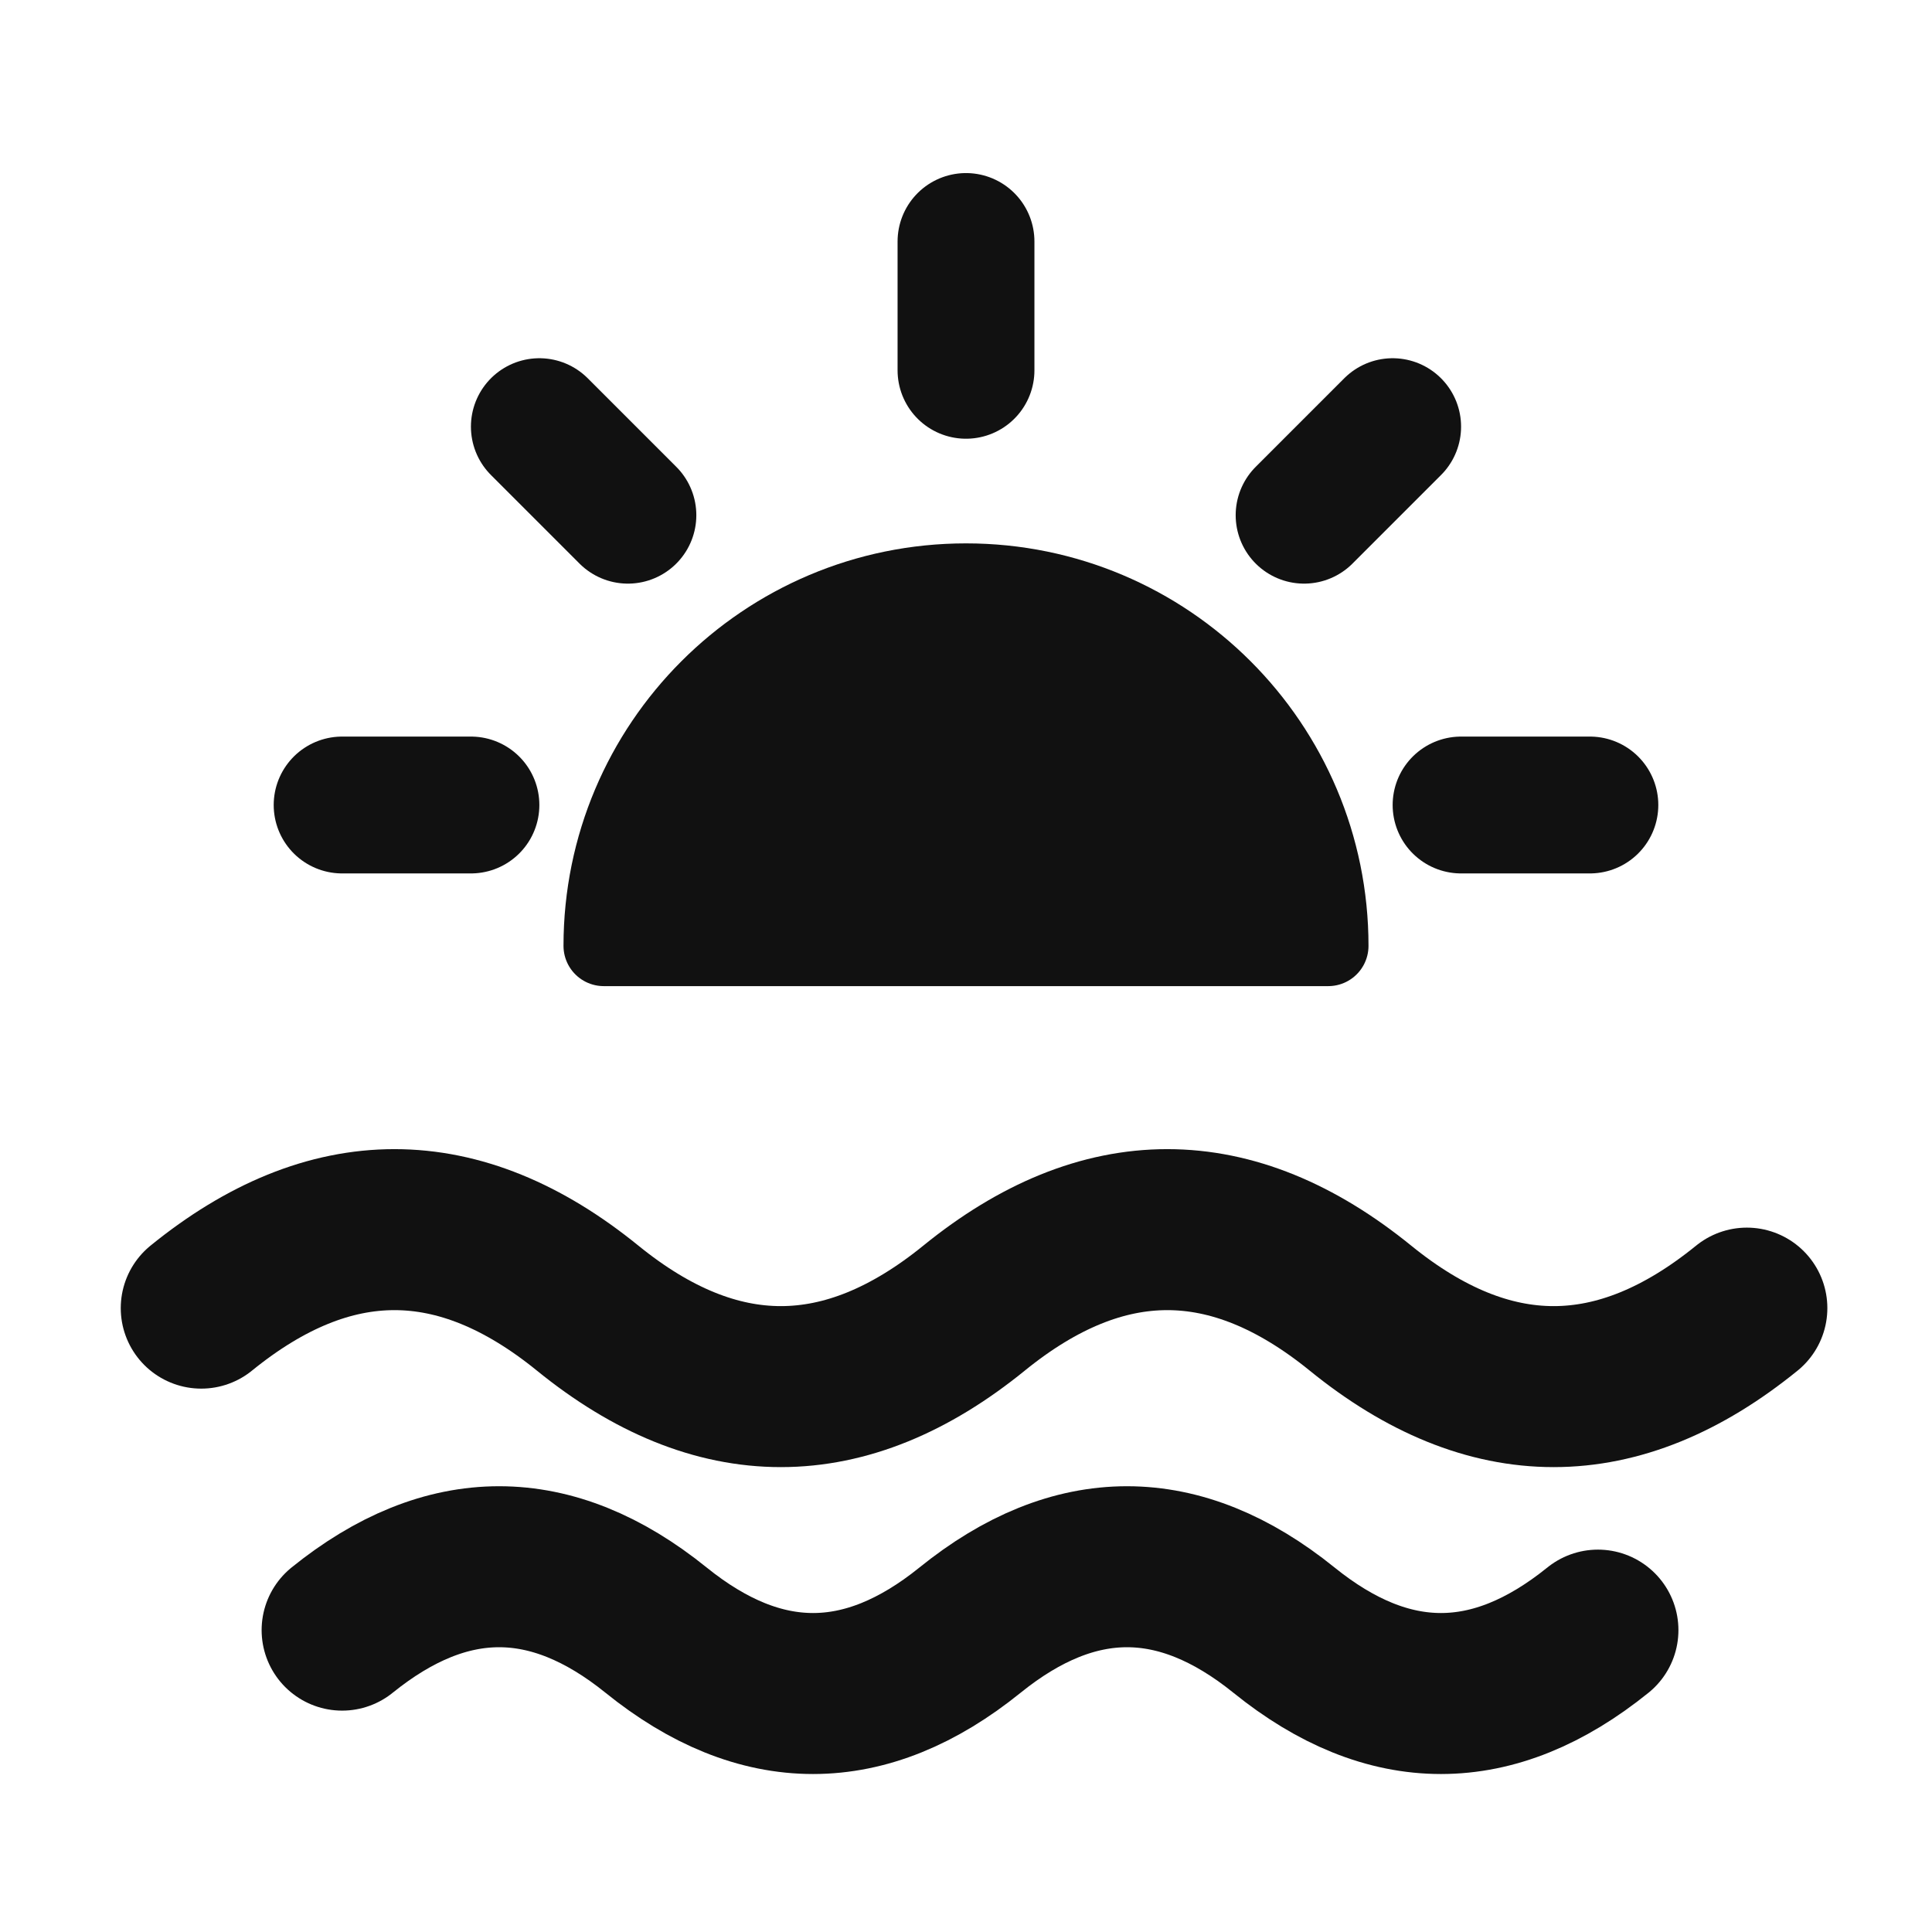
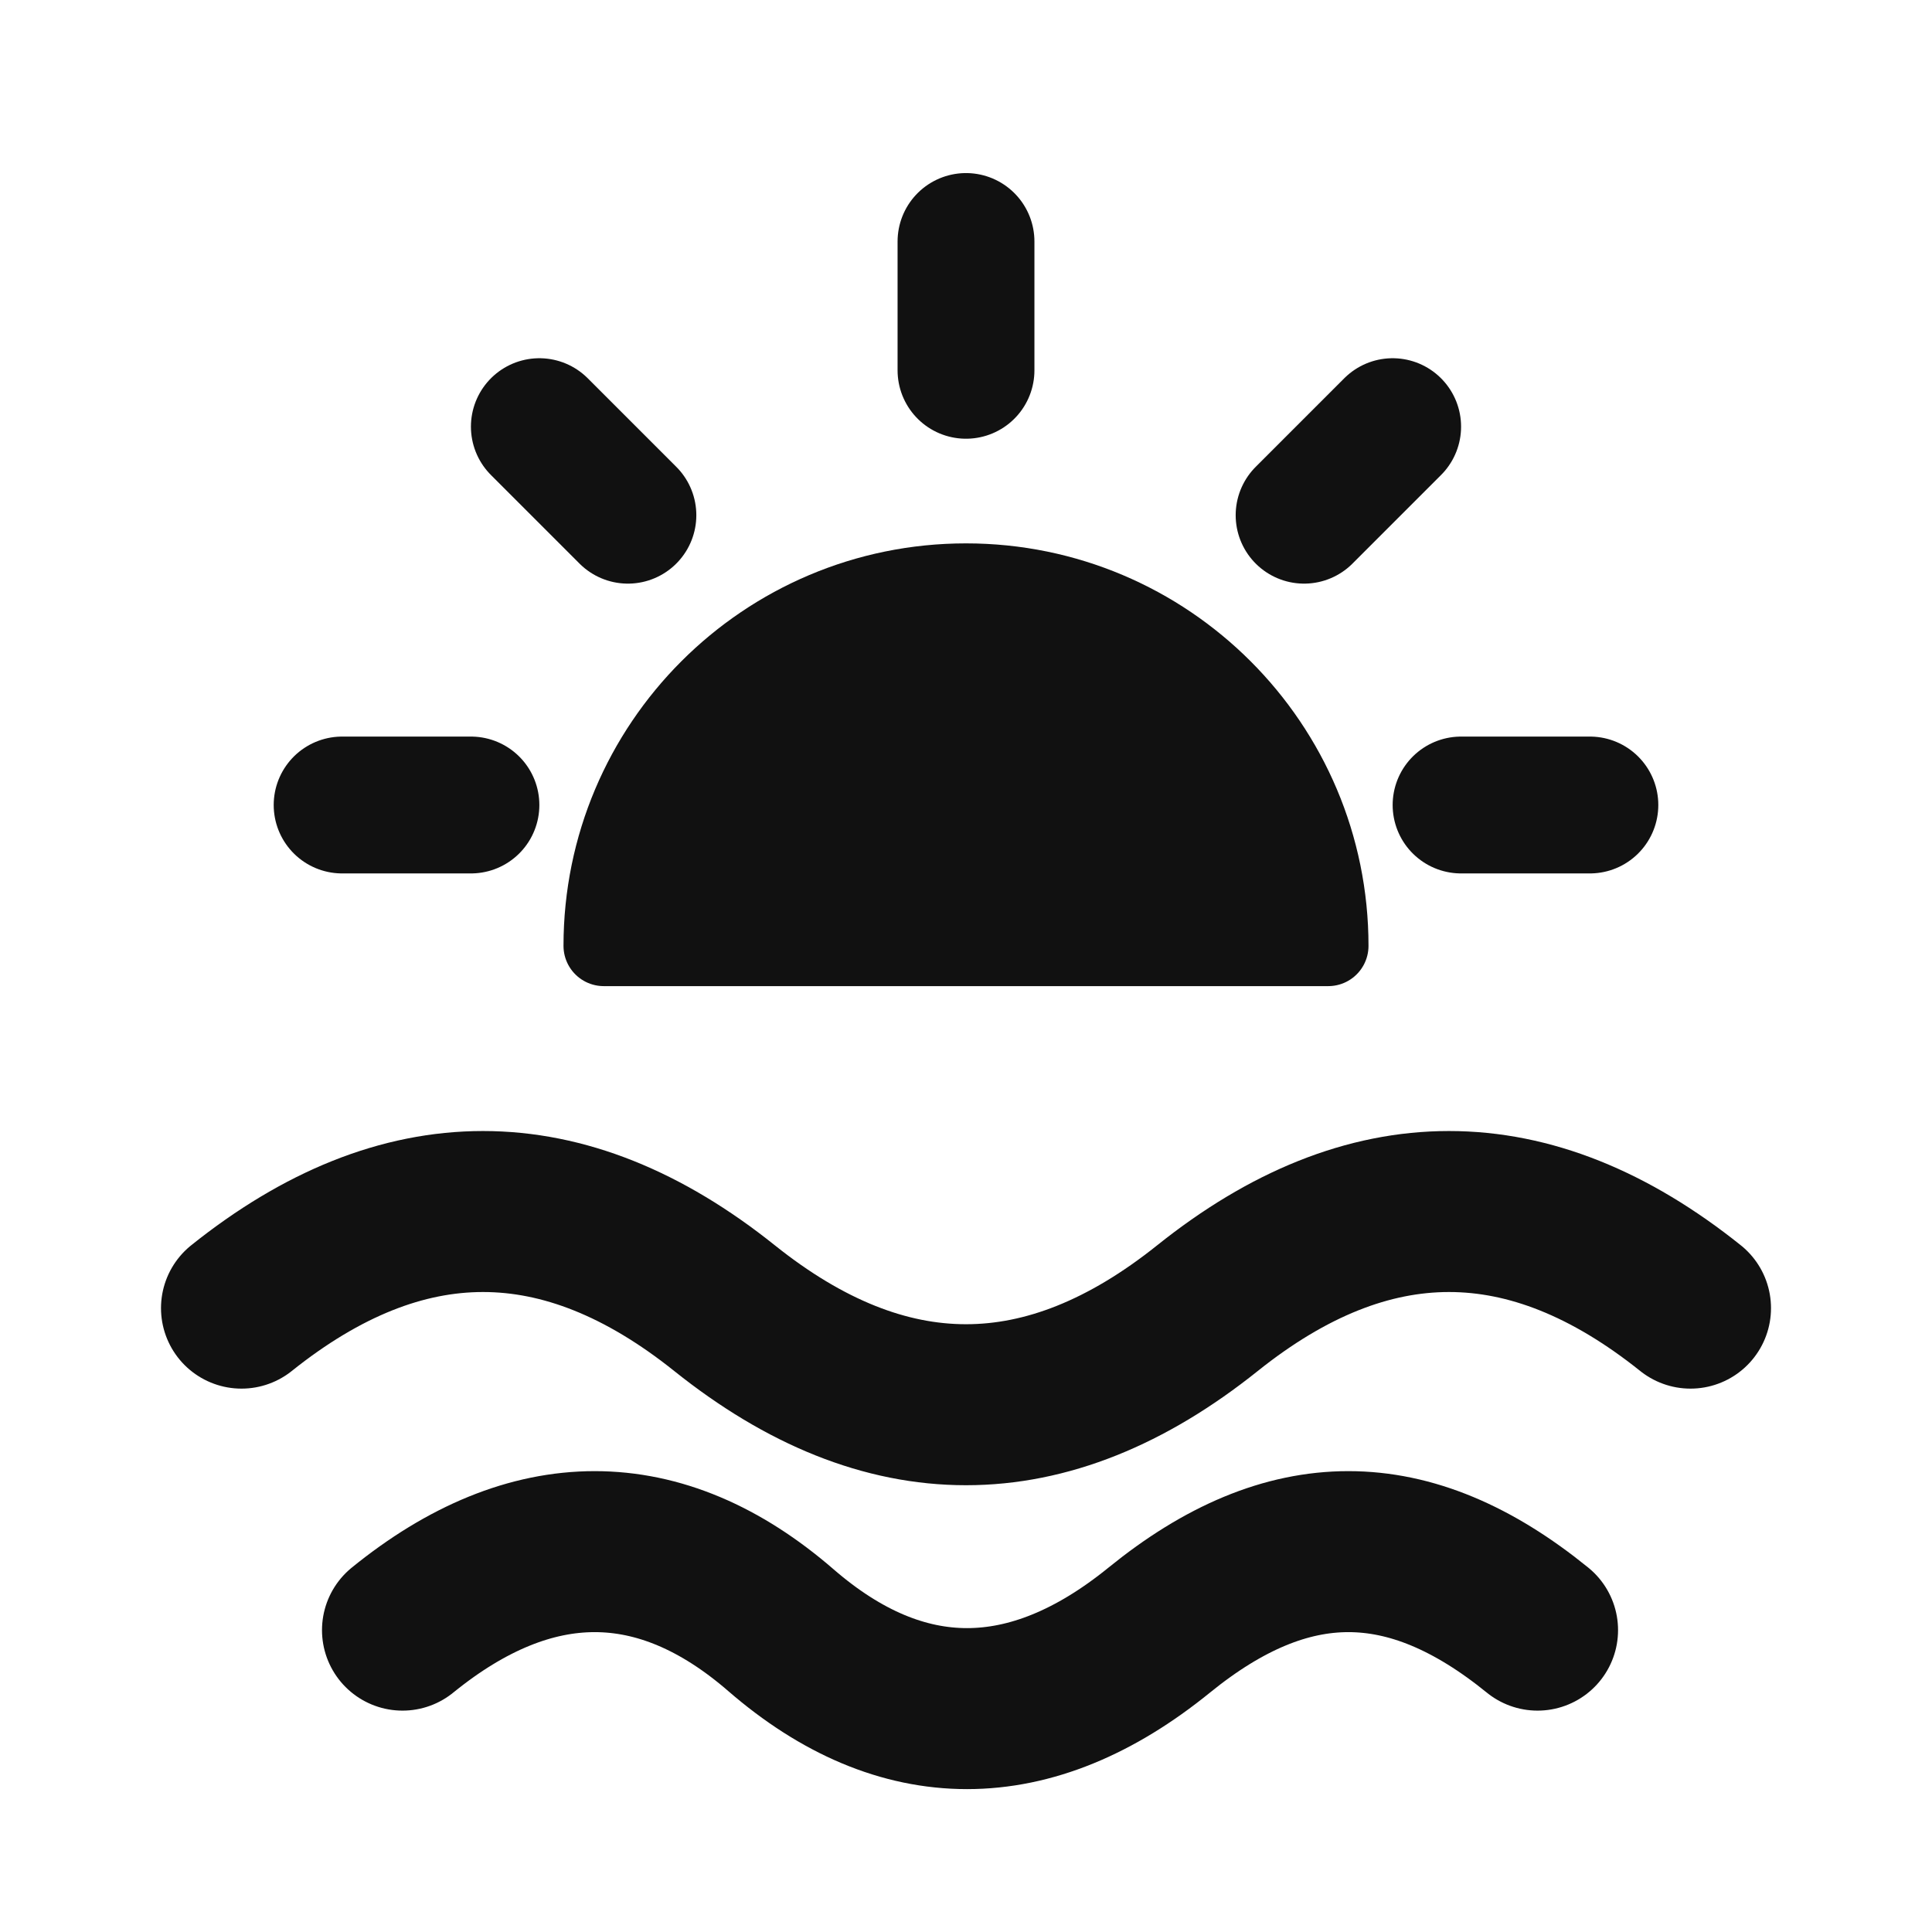
<svg xmlns="http://www.w3.org/2000/svg" viewBox="0 0 48 48" width="48" height="48">
  <g fill="#111111">
    <path d="M15 23.5a9 9 0 0118 0z" stroke="#111111" stroke-width="2" stroke-linecap="round" stroke-linejoin="round" />
    <path d="M24 6v3.2M13.4 10.6l2.2 2.2M34.6 10.6l-2.2 2.2M8.5 20h3.2M36.3 20h3.2" fill="none" stroke="#111111" stroke-width="3.4" stroke-linecap="round" stroke-linejoin="round" />
-     <path d="M5 32.5c3.2-2.6 6.4-2.6 9.6 0s6.4 2.6 9.6 0 6.4-2.6 9.6 0 6.4 2.6 9.6 0M8.5 40.5c2.6-2.1 5.2-2.1 7.8 0s5.2 2.1 7.8 0 5.2-2.1 7.8 0 5.2 2.1 7.8 0" fill="none" stroke="#111111" stroke-width="4" stroke-linecap="round" stroke-linejoin="round" />
+     <path d="M6 32.5c4-3.2 8-3.2 12 0s8 3.2 12 0 8-3.2 12 0M10 40.5c3.2-2.6 6.4-2.6 9.4 0s6.2 2.6 9.4 0 6.2-2.6 9.4 0" fill="none" stroke="#111111" stroke-width="4" stroke-linecap="round" stroke-linejoin="round" />
  </g>
</svg>
